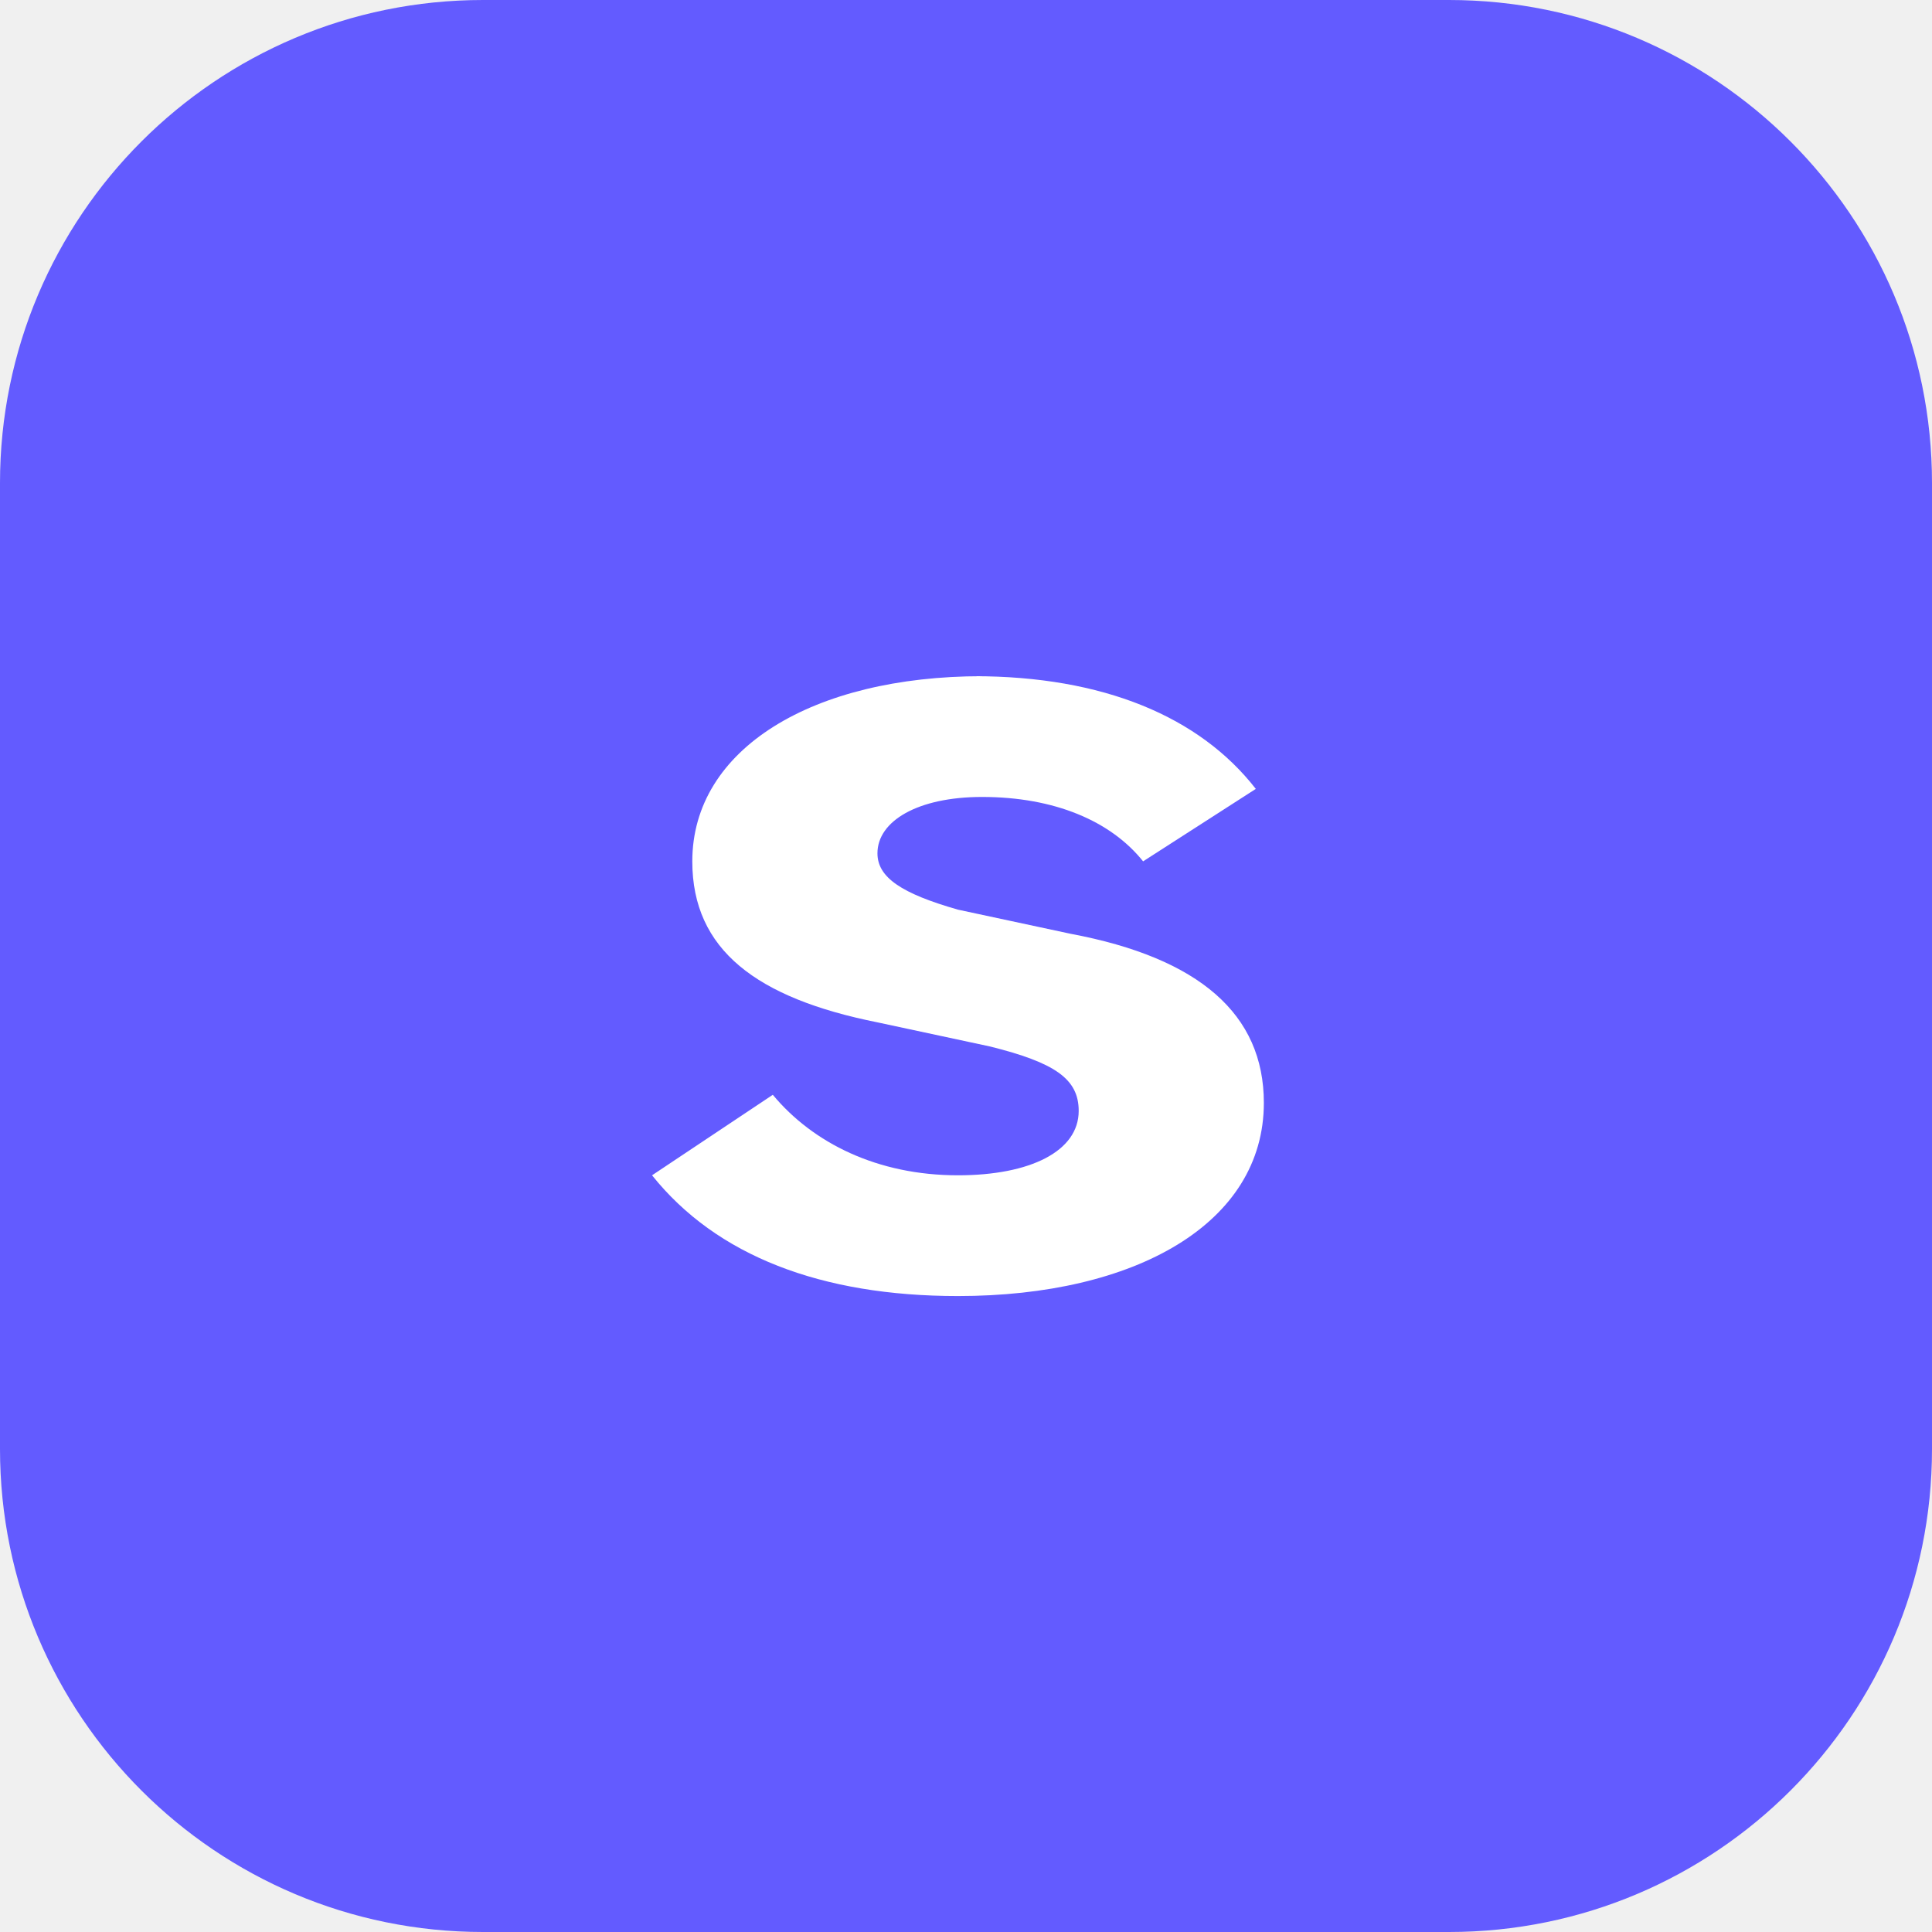
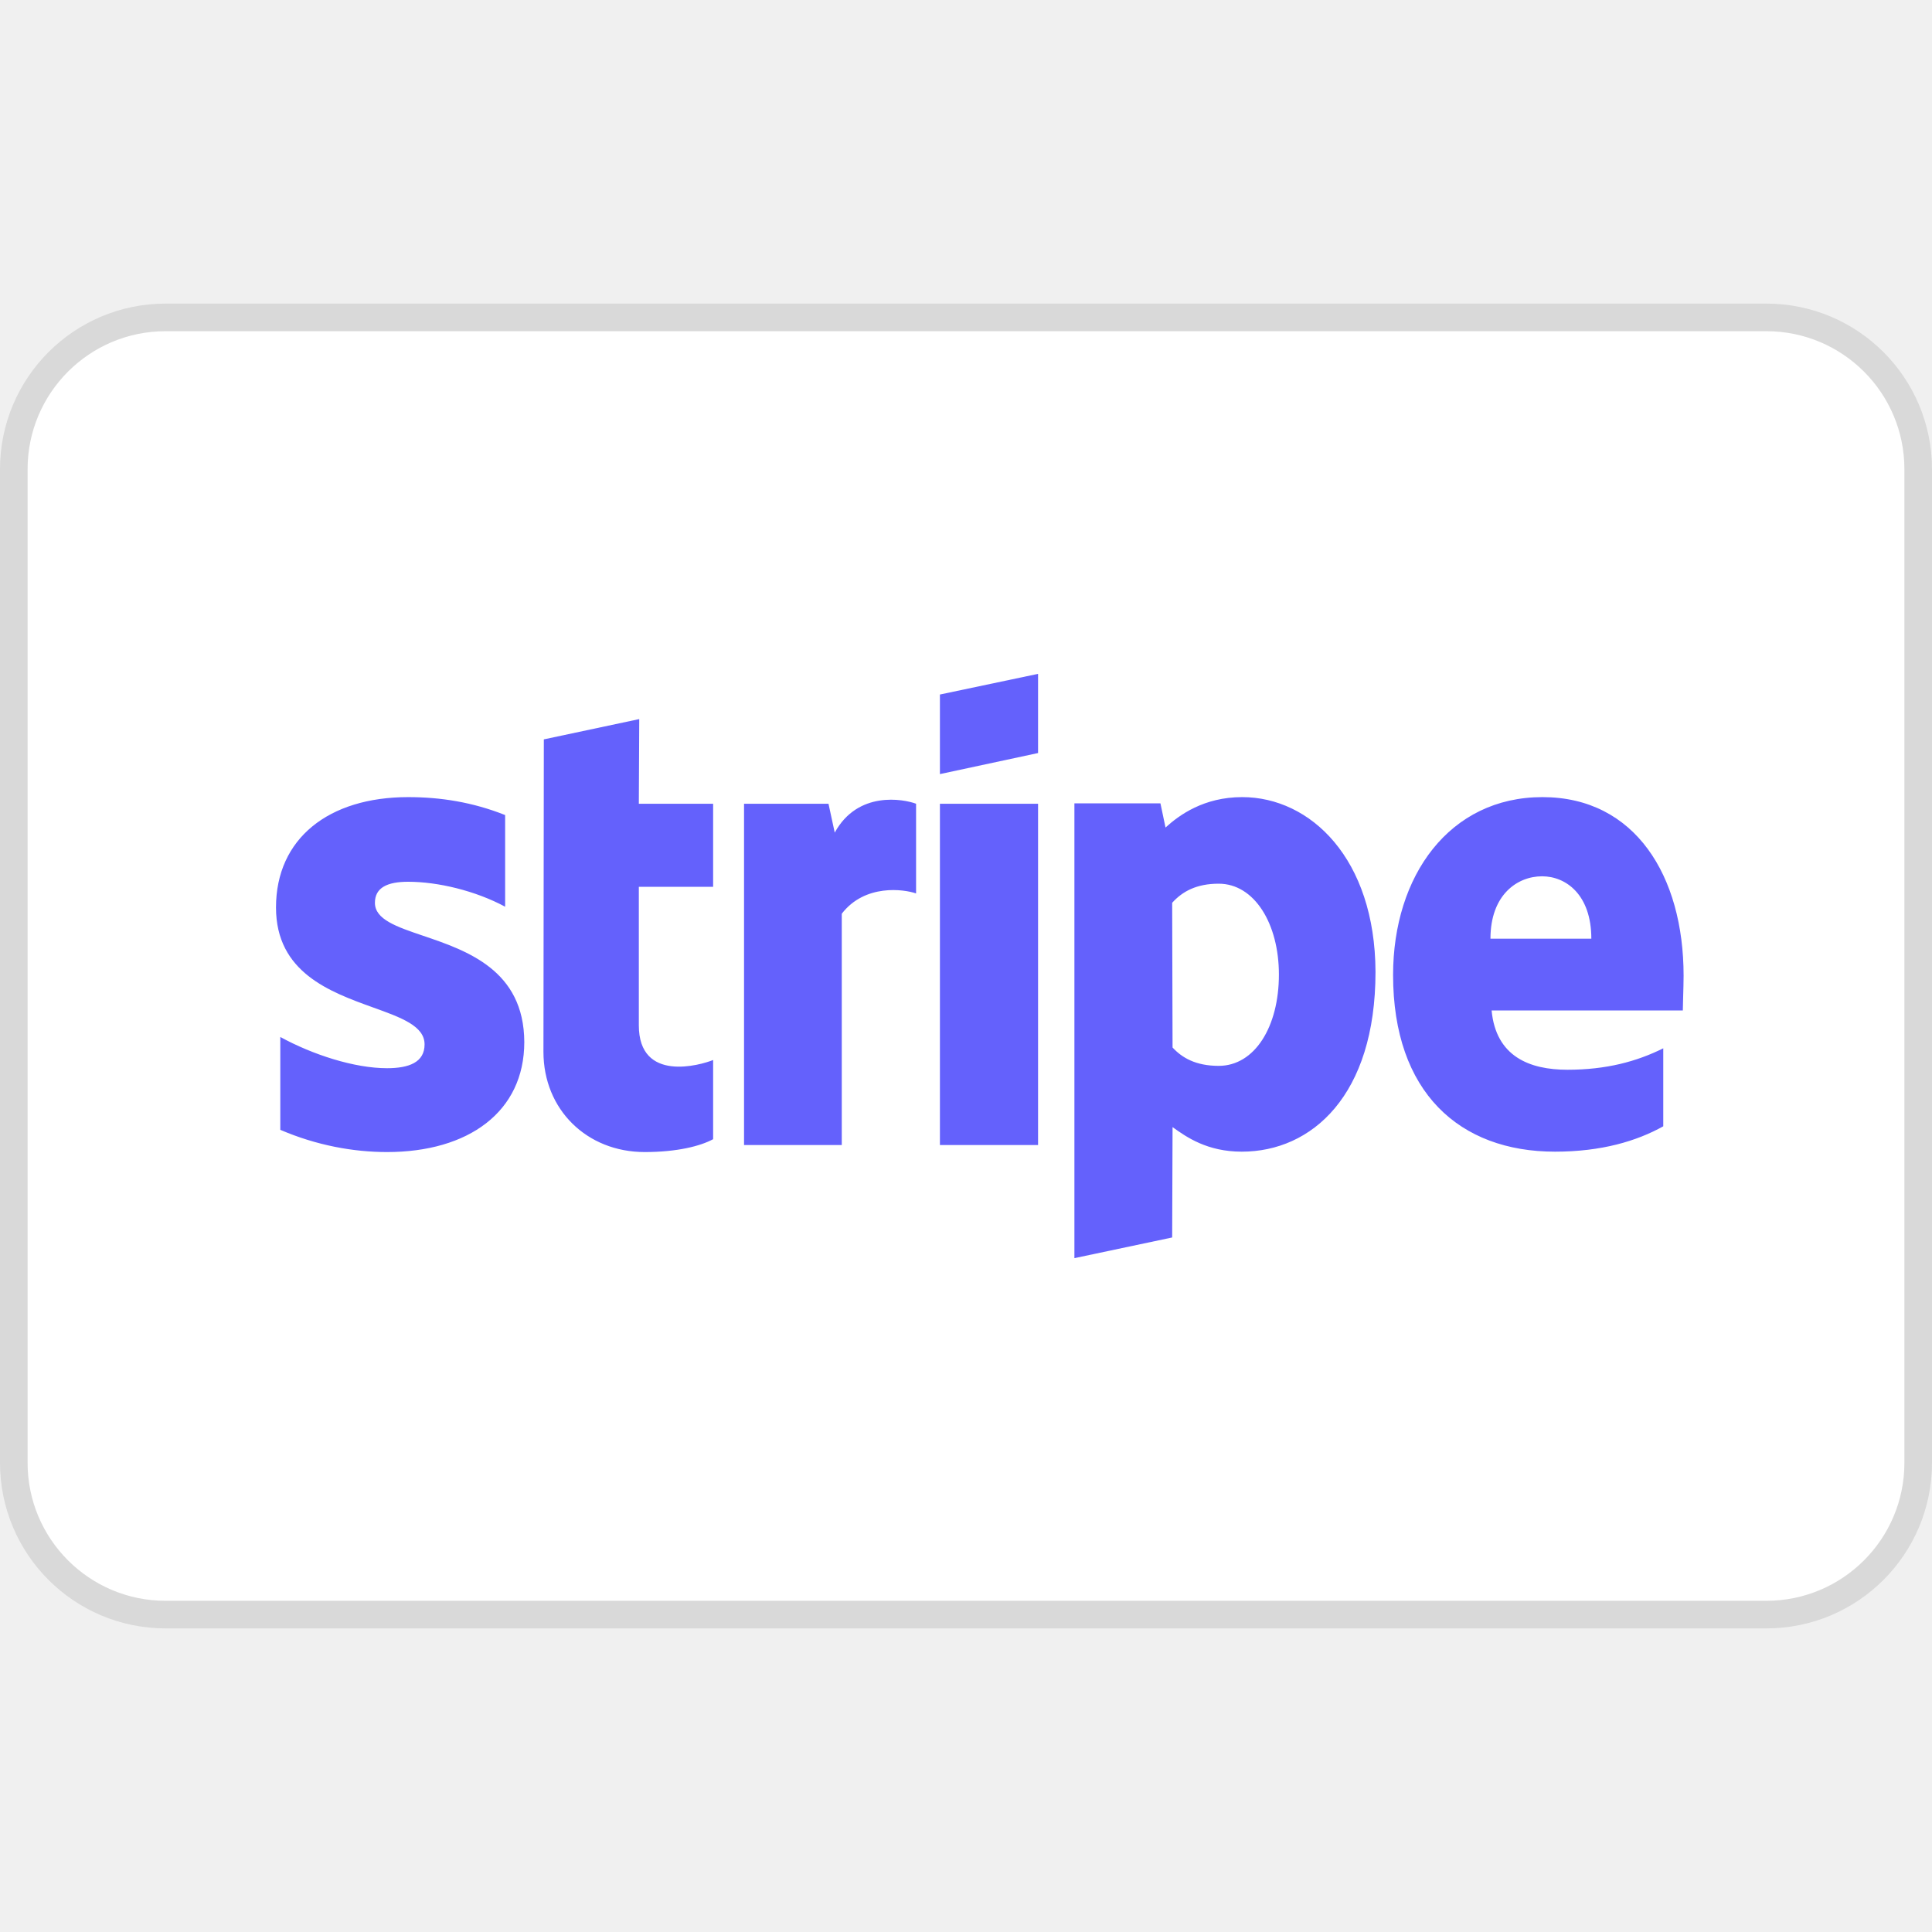
- <svg xmlns="http://www.w3.org/2000/svg" viewBox="0 0 24 24" role="img" aria-hidden="true">
-   <rect width="24" height="24" rx="6" fill="#635BFF" />
-   <path fill="#fff" d="M12.2 8.4c-2.1 0-3.6.9-3.6 2.3 0 1.1.8 1.7 2.3 2l1.4.3c.8.2 1.1.4 1.1.8 0 .5-.6.8-1.5.8-1 0-1.8-.4-2.3-1l-1.5 1c.8 1 2.1 1.5 3.8 1.5 2.2 0 3.8-.9 3.8-2.4 0-1.1-.8-1.8-2.4-2.1l-1.4-.3c-.7-.2-1-.4-1-.7 0-.4.5-.7 1.3-.7.9 0 1.6.3 2 .8l1.4-.9c-.7-.9-1.9-1.4-3.5-1.4z" />
+ <svg xmlns="http://www.w3.org/2000/svg" width="800px" height="800px" viewBox="0 -11 70 70" fill="none">
+   <rect x="0.5" y="0.5" width="69" height="47" rx="5.5" fill="white" stroke="#D9D9D9" />
+   <path fill-rule="evenodd" clip-rule="evenodd" d="M37.611 16.284L34.055 17.047V14.164L37.611 13.415V16.284ZM45.006 17.881C43.617 17.881 42.725 18.531 42.229 18.983L42.045 18.107H38.928V34.585L42.47 33.836L42.484 29.837C42.994 30.204 43.745 30.727 44.992 30.727C47.527 30.727 49.837 28.692 49.837 24.212C49.822 20.114 47.485 17.881 45.006 17.881ZM44.156 27.618C43.32 27.618 42.824 27.321 42.484 26.953L42.47 21.71C42.838 21.301 43.348 21.018 44.156 21.018C45.445 21.018 46.337 22.459 46.337 24.311C46.337 26.204 45.459 27.618 44.156 27.618ZM61 24.353C61 20.735 59.243 17.881 55.886 17.881C52.514 17.881 50.474 20.735 50.474 24.325C50.474 28.579 52.883 30.727 56.339 30.727C58.025 30.727 59.3 30.345 60.263 29.808V26.982C59.3 27.462 58.195 27.759 56.792 27.759C55.418 27.759 54.2 27.279 54.044 25.611H60.972C60.972 25.533 60.977 25.357 60.983 25.153L60.983 25.153V25.152V25.152V25.152V25.152C60.991 24.875 61 24.549 61 24.353ZM54.002 23.011C54.002 21.414 54.979 20.75 55.872 20.75C56.736 20.75 57.657 21.414 57.657 23.011H54.002ZM34.055 18.121H37.611V30.487H34.055V18.121ZM30.018 18.121L30.244 19.167C31.08 17.64 32.738 17.951 33.191 18.121V21.371C32.752 21.216 31.335 21.018 30.499 22.106V30.487H26.958V18.121H30.018ZM23.161 15.054L19.704 15.789L19.69 27.109C19.69 29.201 21.262 30.741 23.359 30.741C24.521 30.741 25.371 30.529 25.838 30.275V27.406C25.385 27.59 23.146 28.24 23.146 26.148V21.131H25.838V18.121H23.146L23.161 15.054ZM14.788 20.948C14.037 20.948 13.584 21.159 13.584 21.711C13.584 22.312 14.364 22.577 15.332 22.905C16.91 23.441 18.987 24.145 18.996 26.756C18.996 29.285 16.97 30.741 14.023 30.741C12.805 30.741 11.473 30.501 10.156 29.936V26.572C11.346 27.222 12.848 27.703 14.023 27.703C14.817 27.703 15.383 27.491 15.383 26.84C15.383 26.174 14.538 25.869 13.517 25.502C11.962 24.941 10 24.235 10 21.88C10 19.379 11.912 17.881 14.788 17.881C15.964 17.881 17.126 18.064 18.302 18.531V21.852C17.225 21.273 15.865 20.948 14.788 20.948Z" fill="#6461FC" />
</svg>
